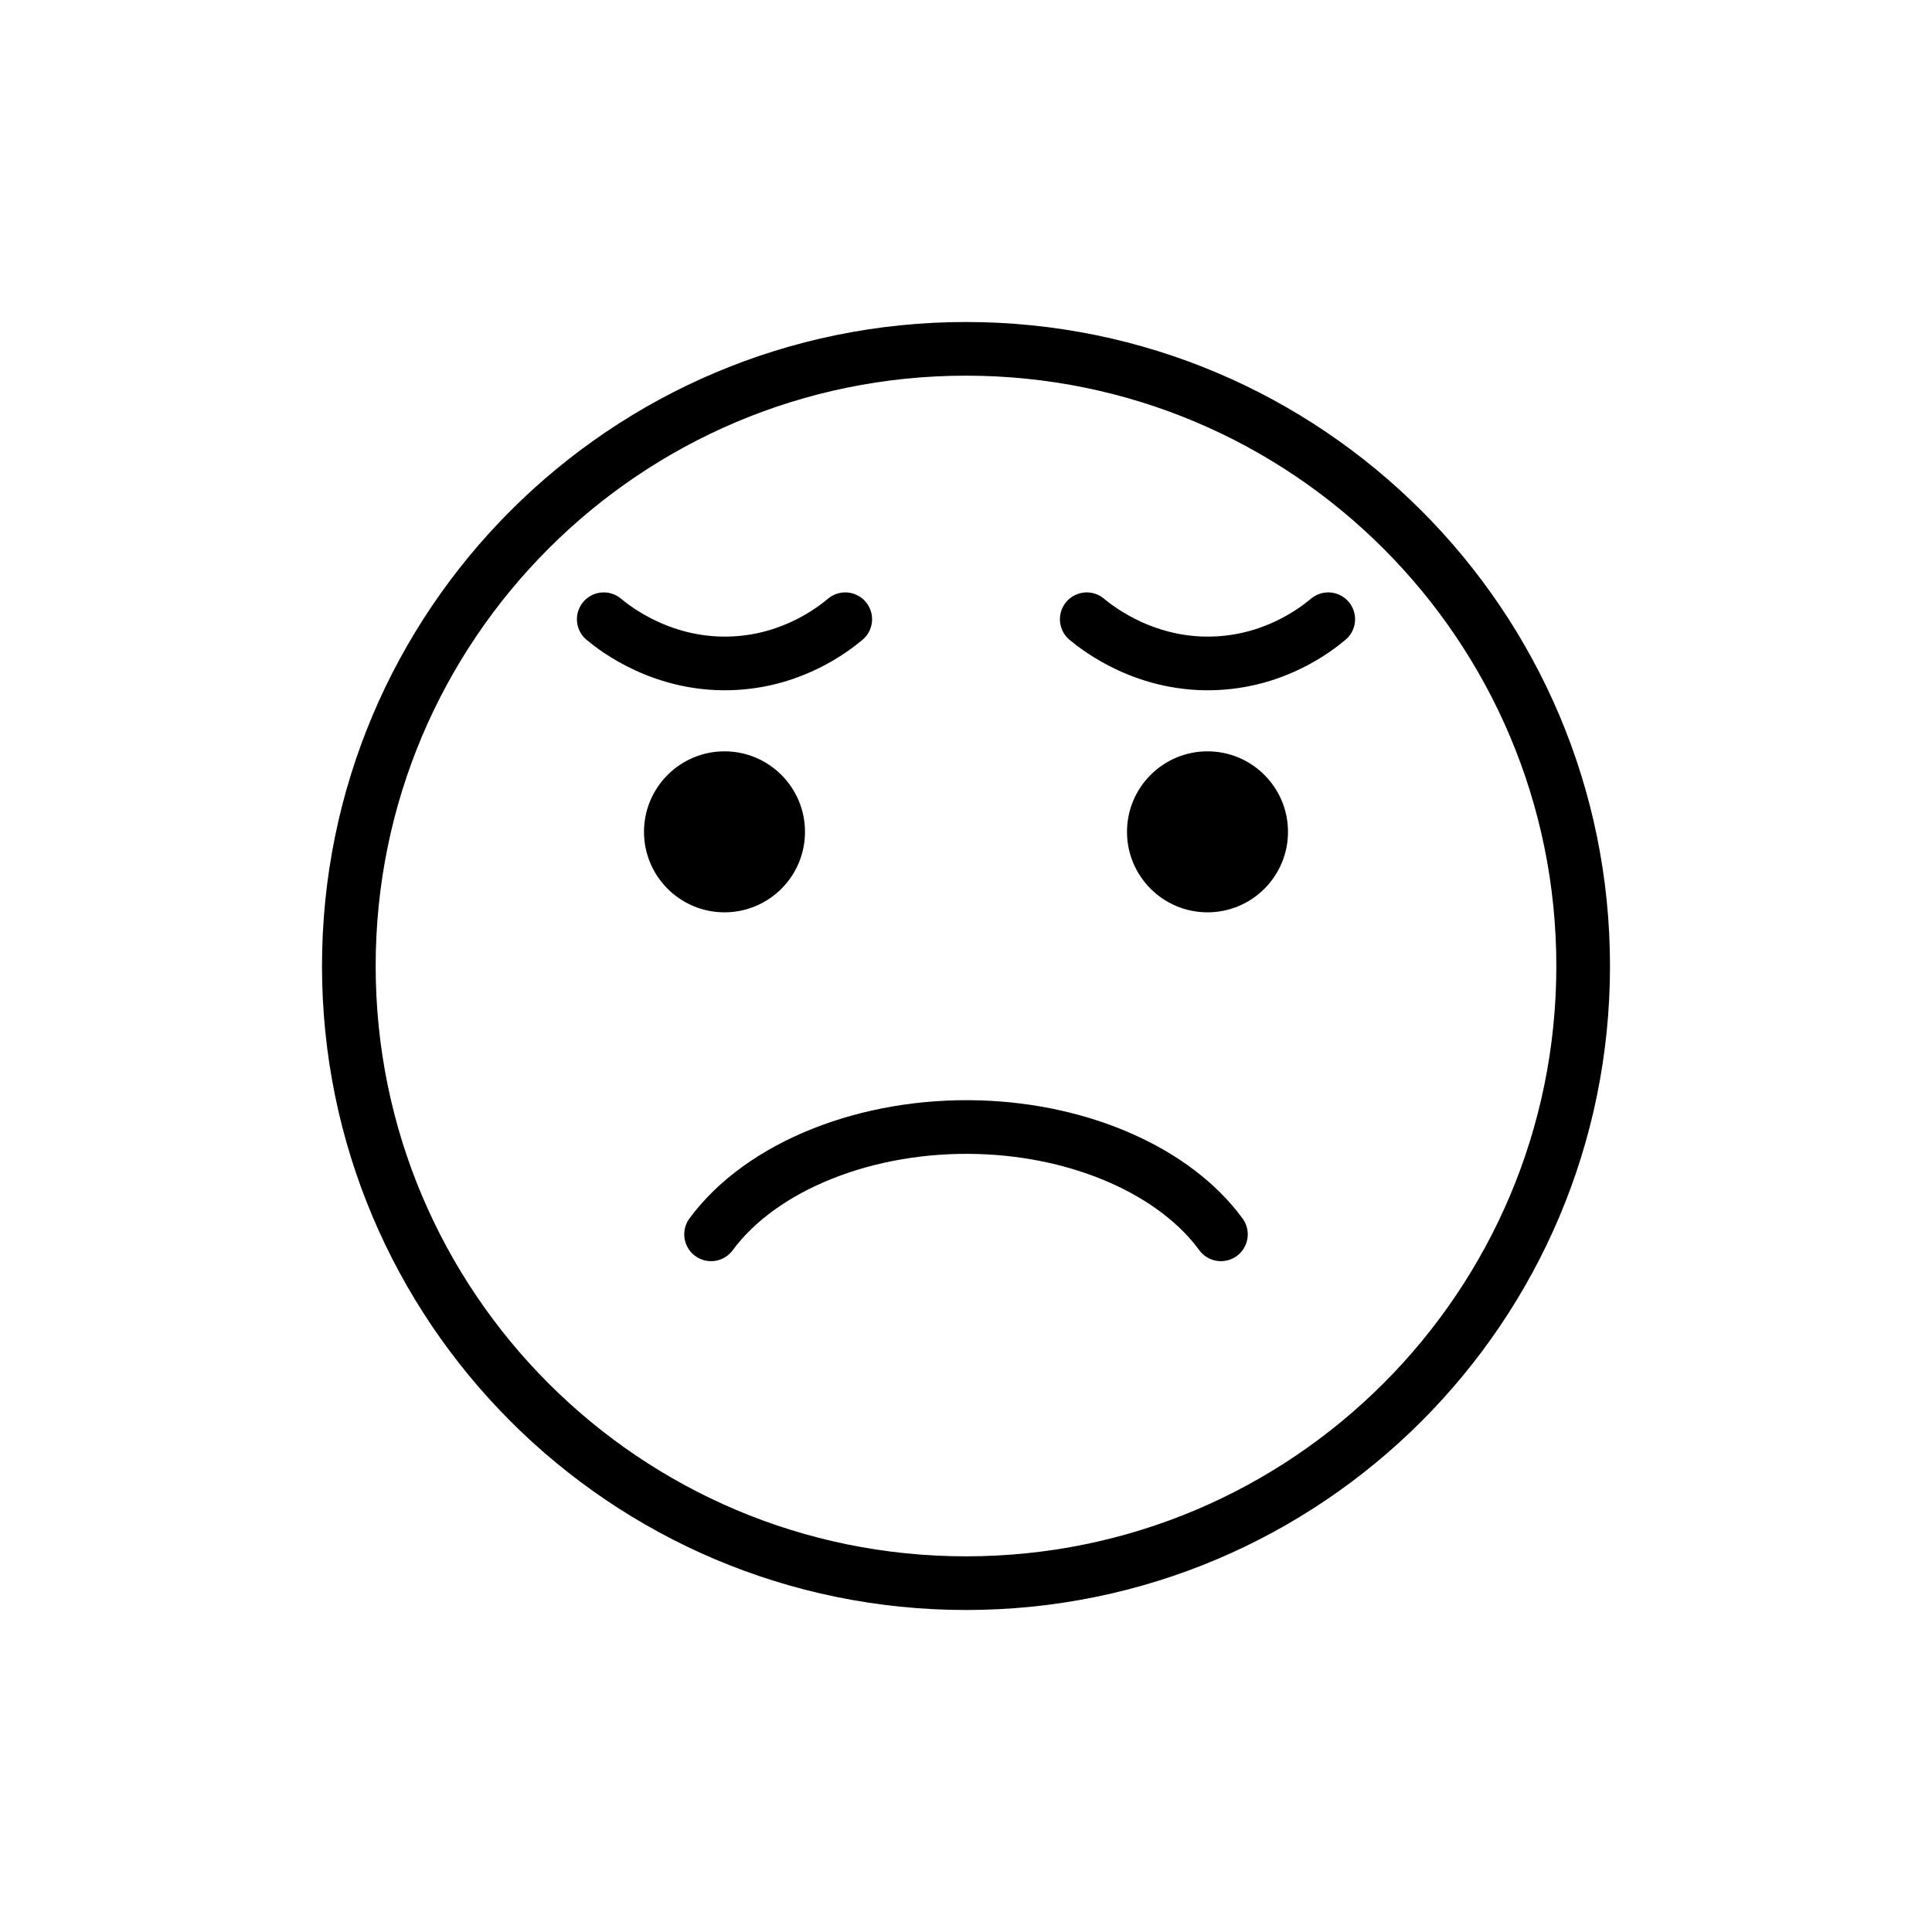
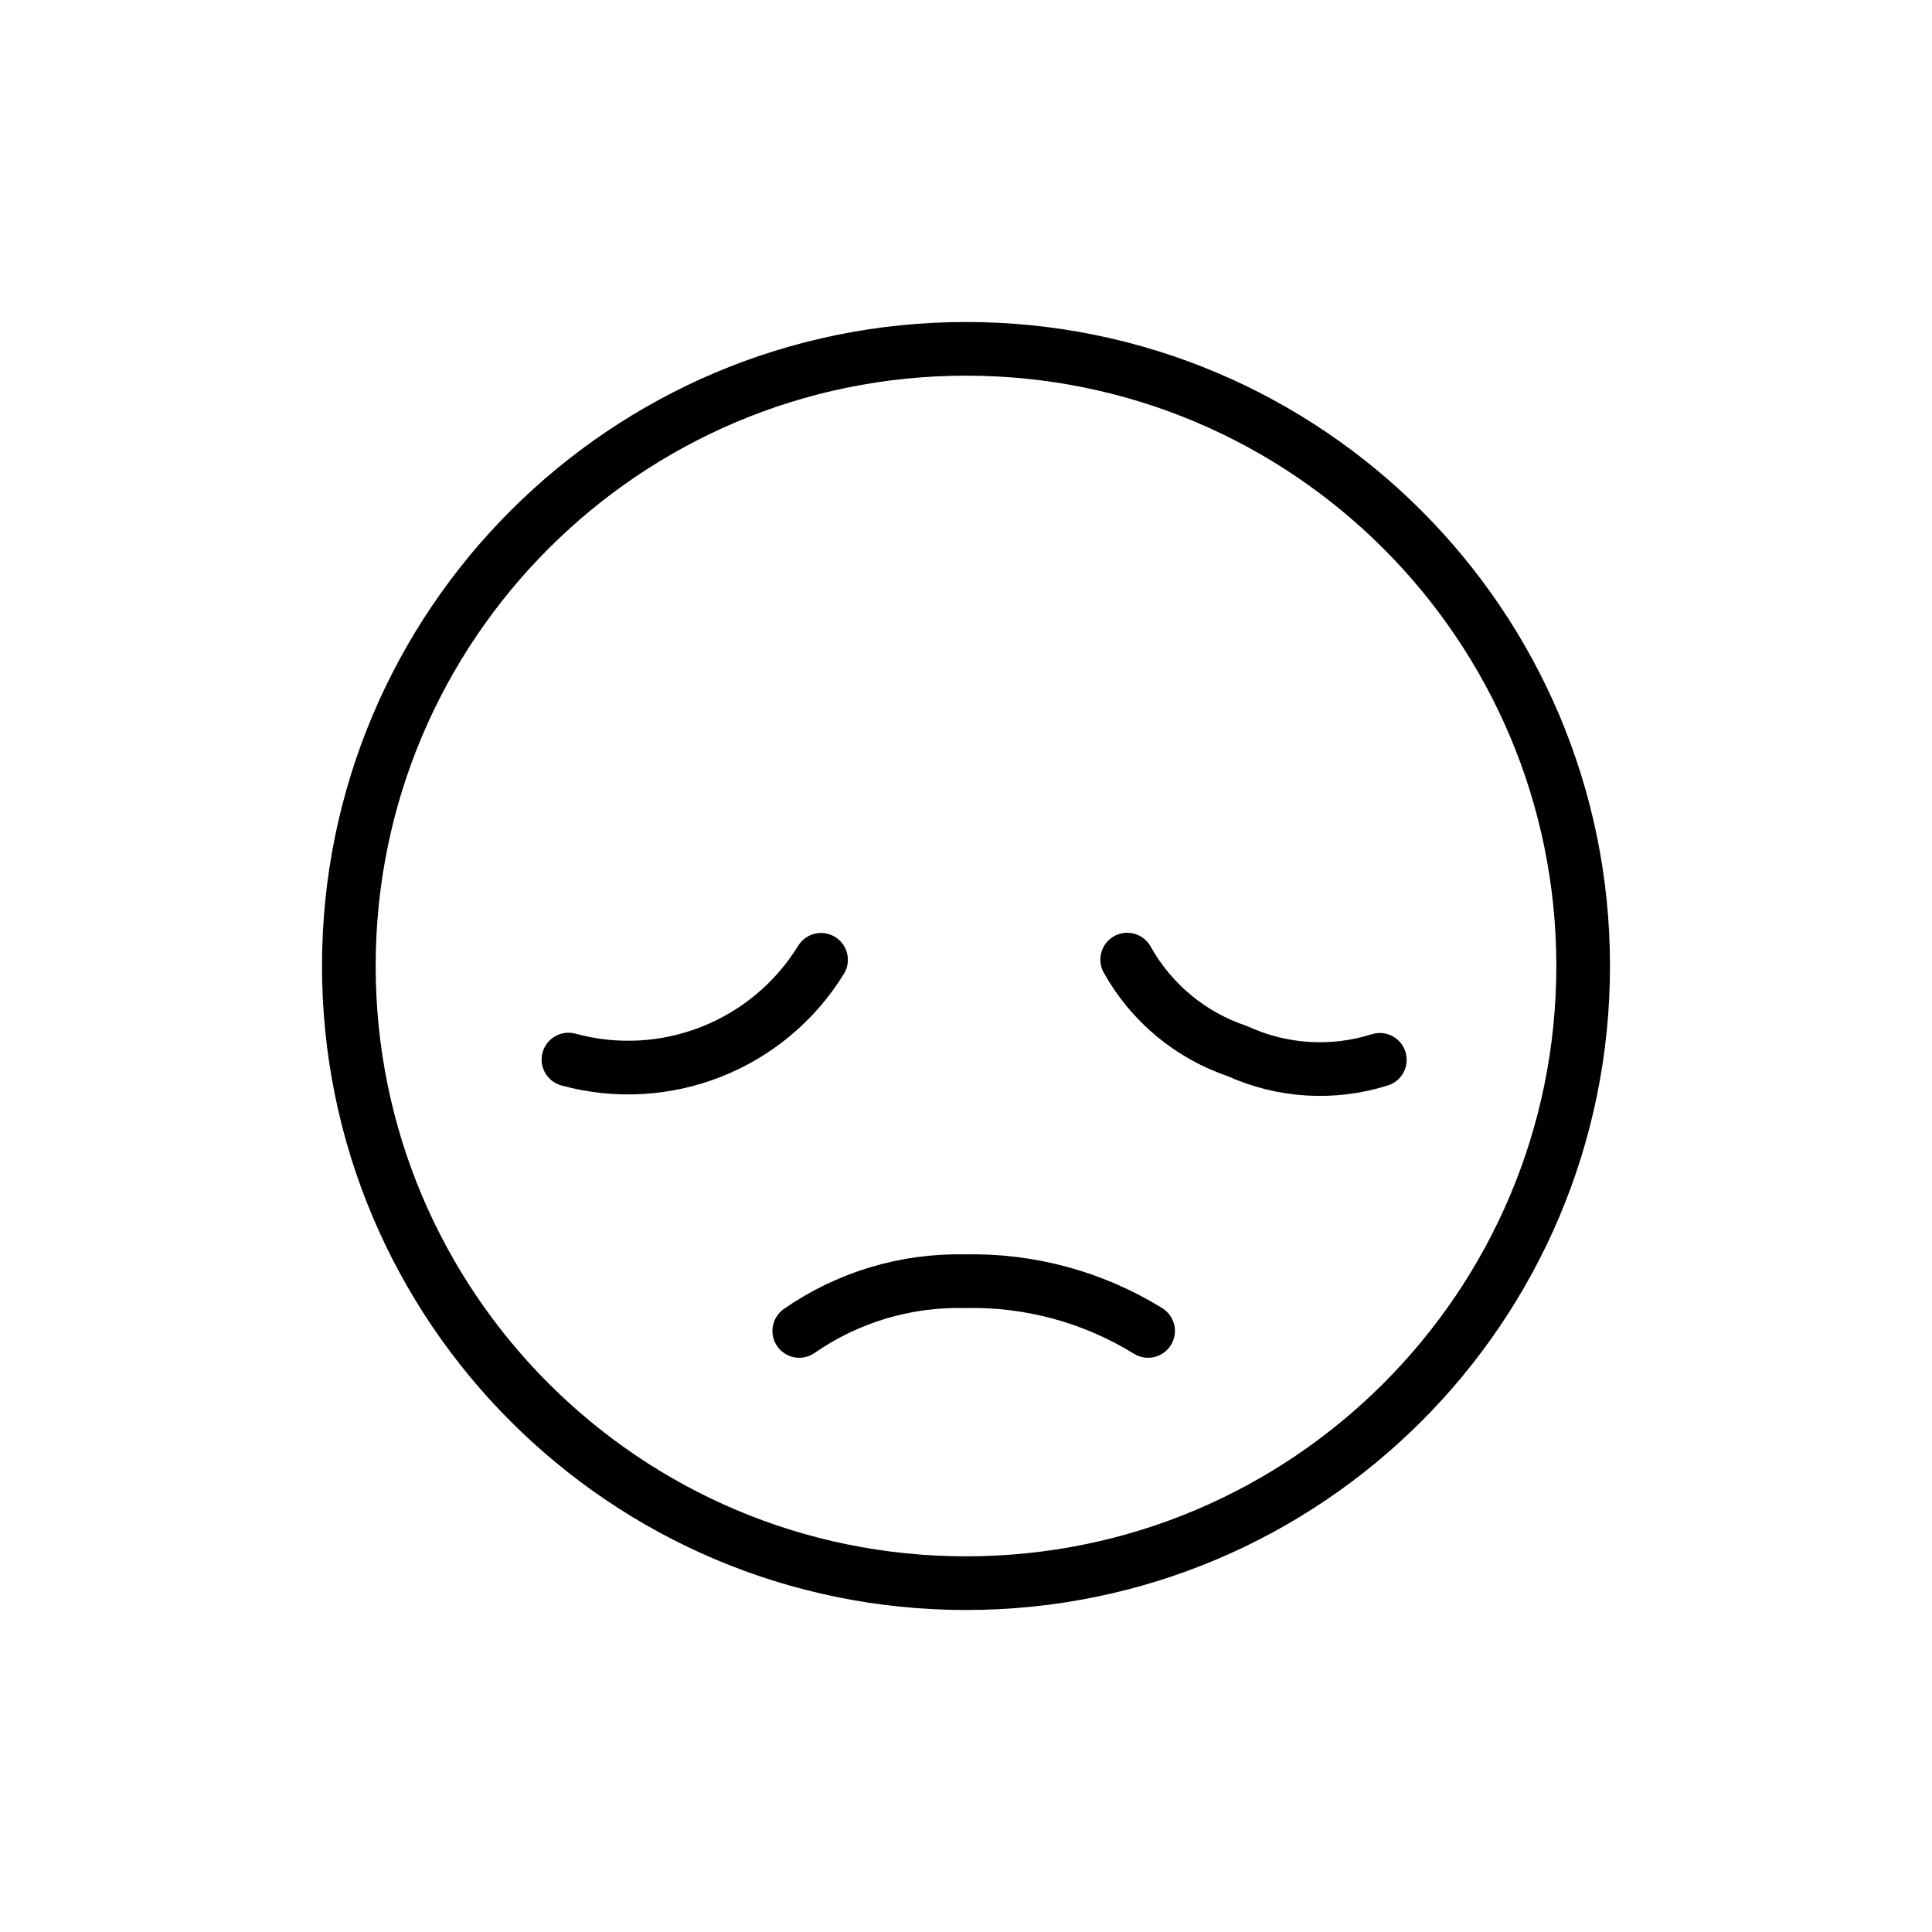
- <svg xmlns="http://www.w3.org/2000/svg" id="emoji" viewBox="0 0 72 72">
-   <g id="line">
-     <circle cx="36" cy="36" r="23" fill="none" stroke="#000000" stroke-miterlimit="10" stroke-width="2" />
-     <path fill="none" stroke="#000000" stroke-linecap="round" stroke-linejoin="round" stroke-miterlimit="10" stroke-width="2" d="M26.5,46c1.877-2.55,5.824-4.123,10-3.992c3.834,0.12,7.293,1.659,9,3.992" />
-     <path fill="none" stroke="#000000" stroke-linecap="round" stroke-linejoin="round" stroke-miterlimit="10" stroke-width="2" d="M22.5,23.077c0.413,0.344,2.246,1.792,4.909,1.636c2.161-0.126,3.61-1.233,4.091-1.636" />
-     <path fill="none" stroke="#000000" stroke-linecap="round" stroke-linejoin="round" stroke-miterlimit="10" stroke-width="2" d="M40.5,23.077c0.413,0.344,2.246,1.792,4.909,1.636c2.161-0.126,3.61-1.233,4.091-1.636" />
-     <path d="M30,31c0,1.657-1.345,3-3,3c-1.655,0-3-1.343-3-3c0-1.655,1.345-3,3-3C28.655,28,30,29.345,30,31" />
-     <path d="M48,31c0,1.657-1.345,3-3,3s-3-1.343-3-3c0-1.655,1.345-3,3-3S48,29.345,48,31" />
+ <svg xmlns="http://www.w3.org/2000/svg" id="emoji" viewBox="0 0 72 72" version="1.1">
+   <g id="line" fill="none" stroke="#000" stroke-width="2">
+     <circle cx="36" cy="36" r="23" stroke-miterlimit="10" />
+     <path stroke-linecap="round" stroke-linejoin="round" d="m42.786 49.6a12.449 12.449 0 0 0-6.842-1.853 10.389 10.389 0 0 0-6.158 1.853" />
+     <path stroke-linecap="round" stroke-linejoin="round" d="m51.422 39.497a7.403 7.403 0 0 1-5.305-0.324 7.4 7.4 0 0 1-4.11-3.411" />
+     <path stroke-linecap="round" stroke-linejoin="round" d="m21.185 39.487a8.44 8.44 0 0 0 9.413-3.718" />
  </g>
</svg>
